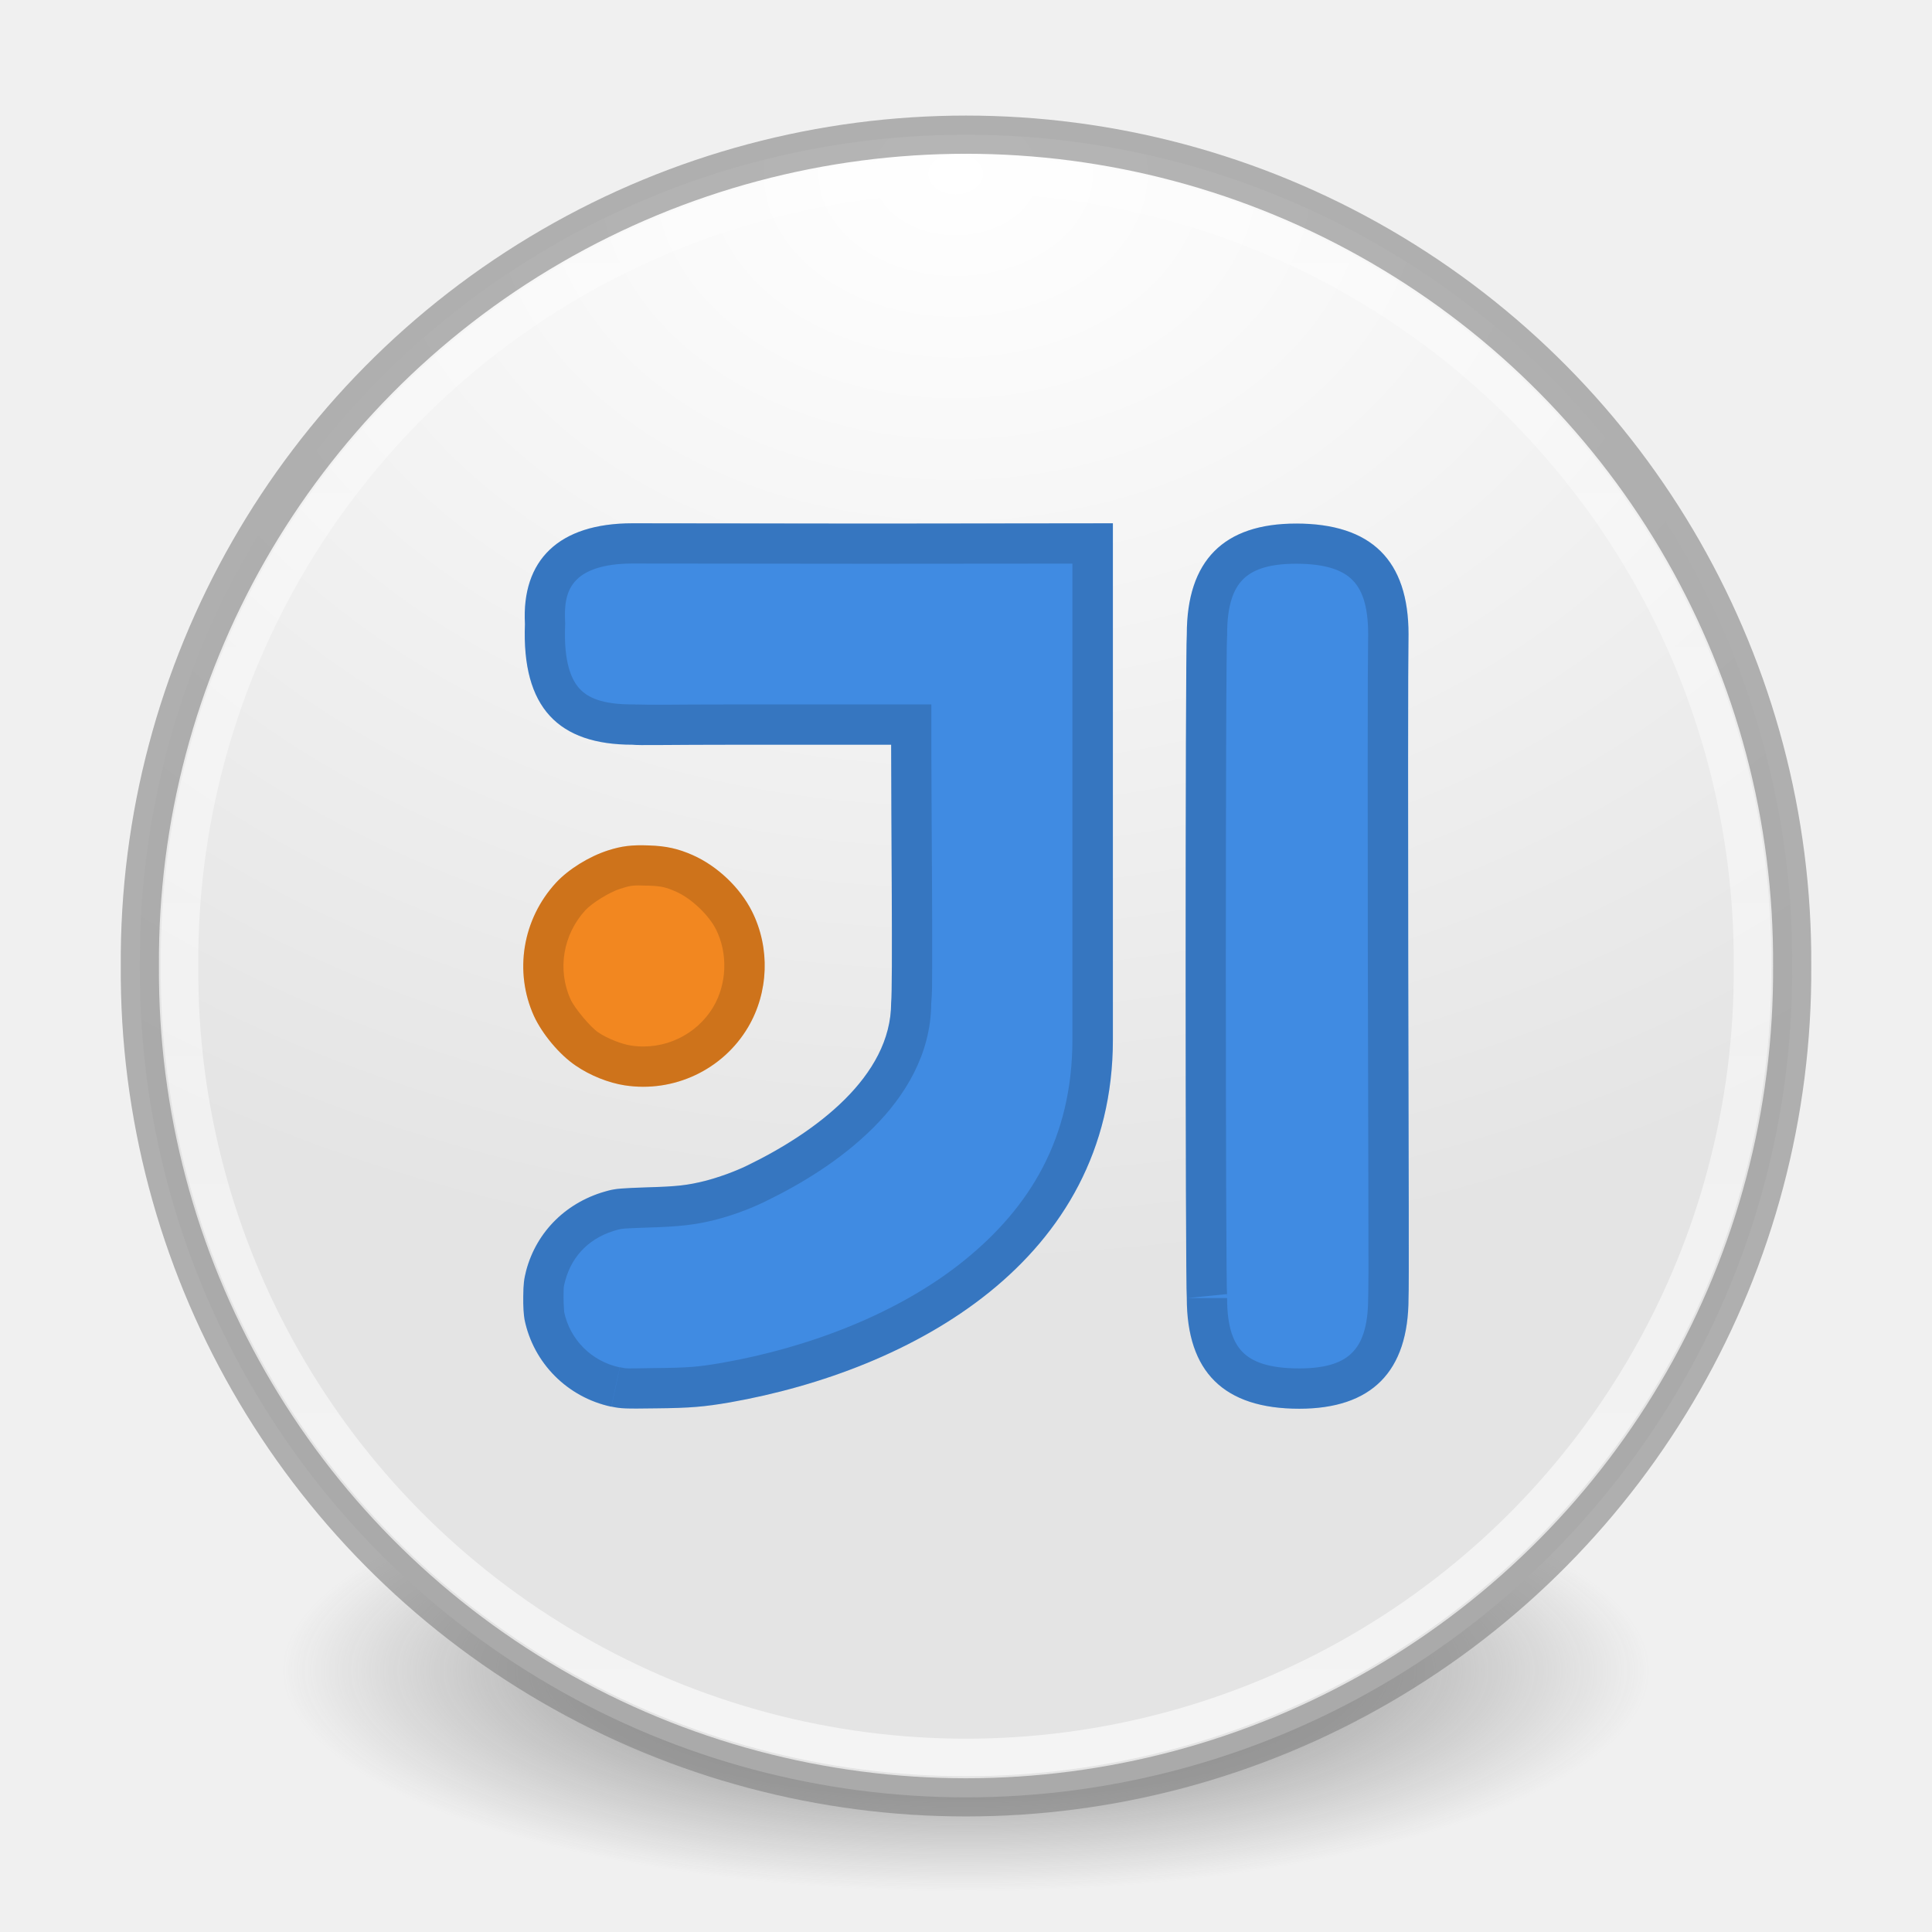
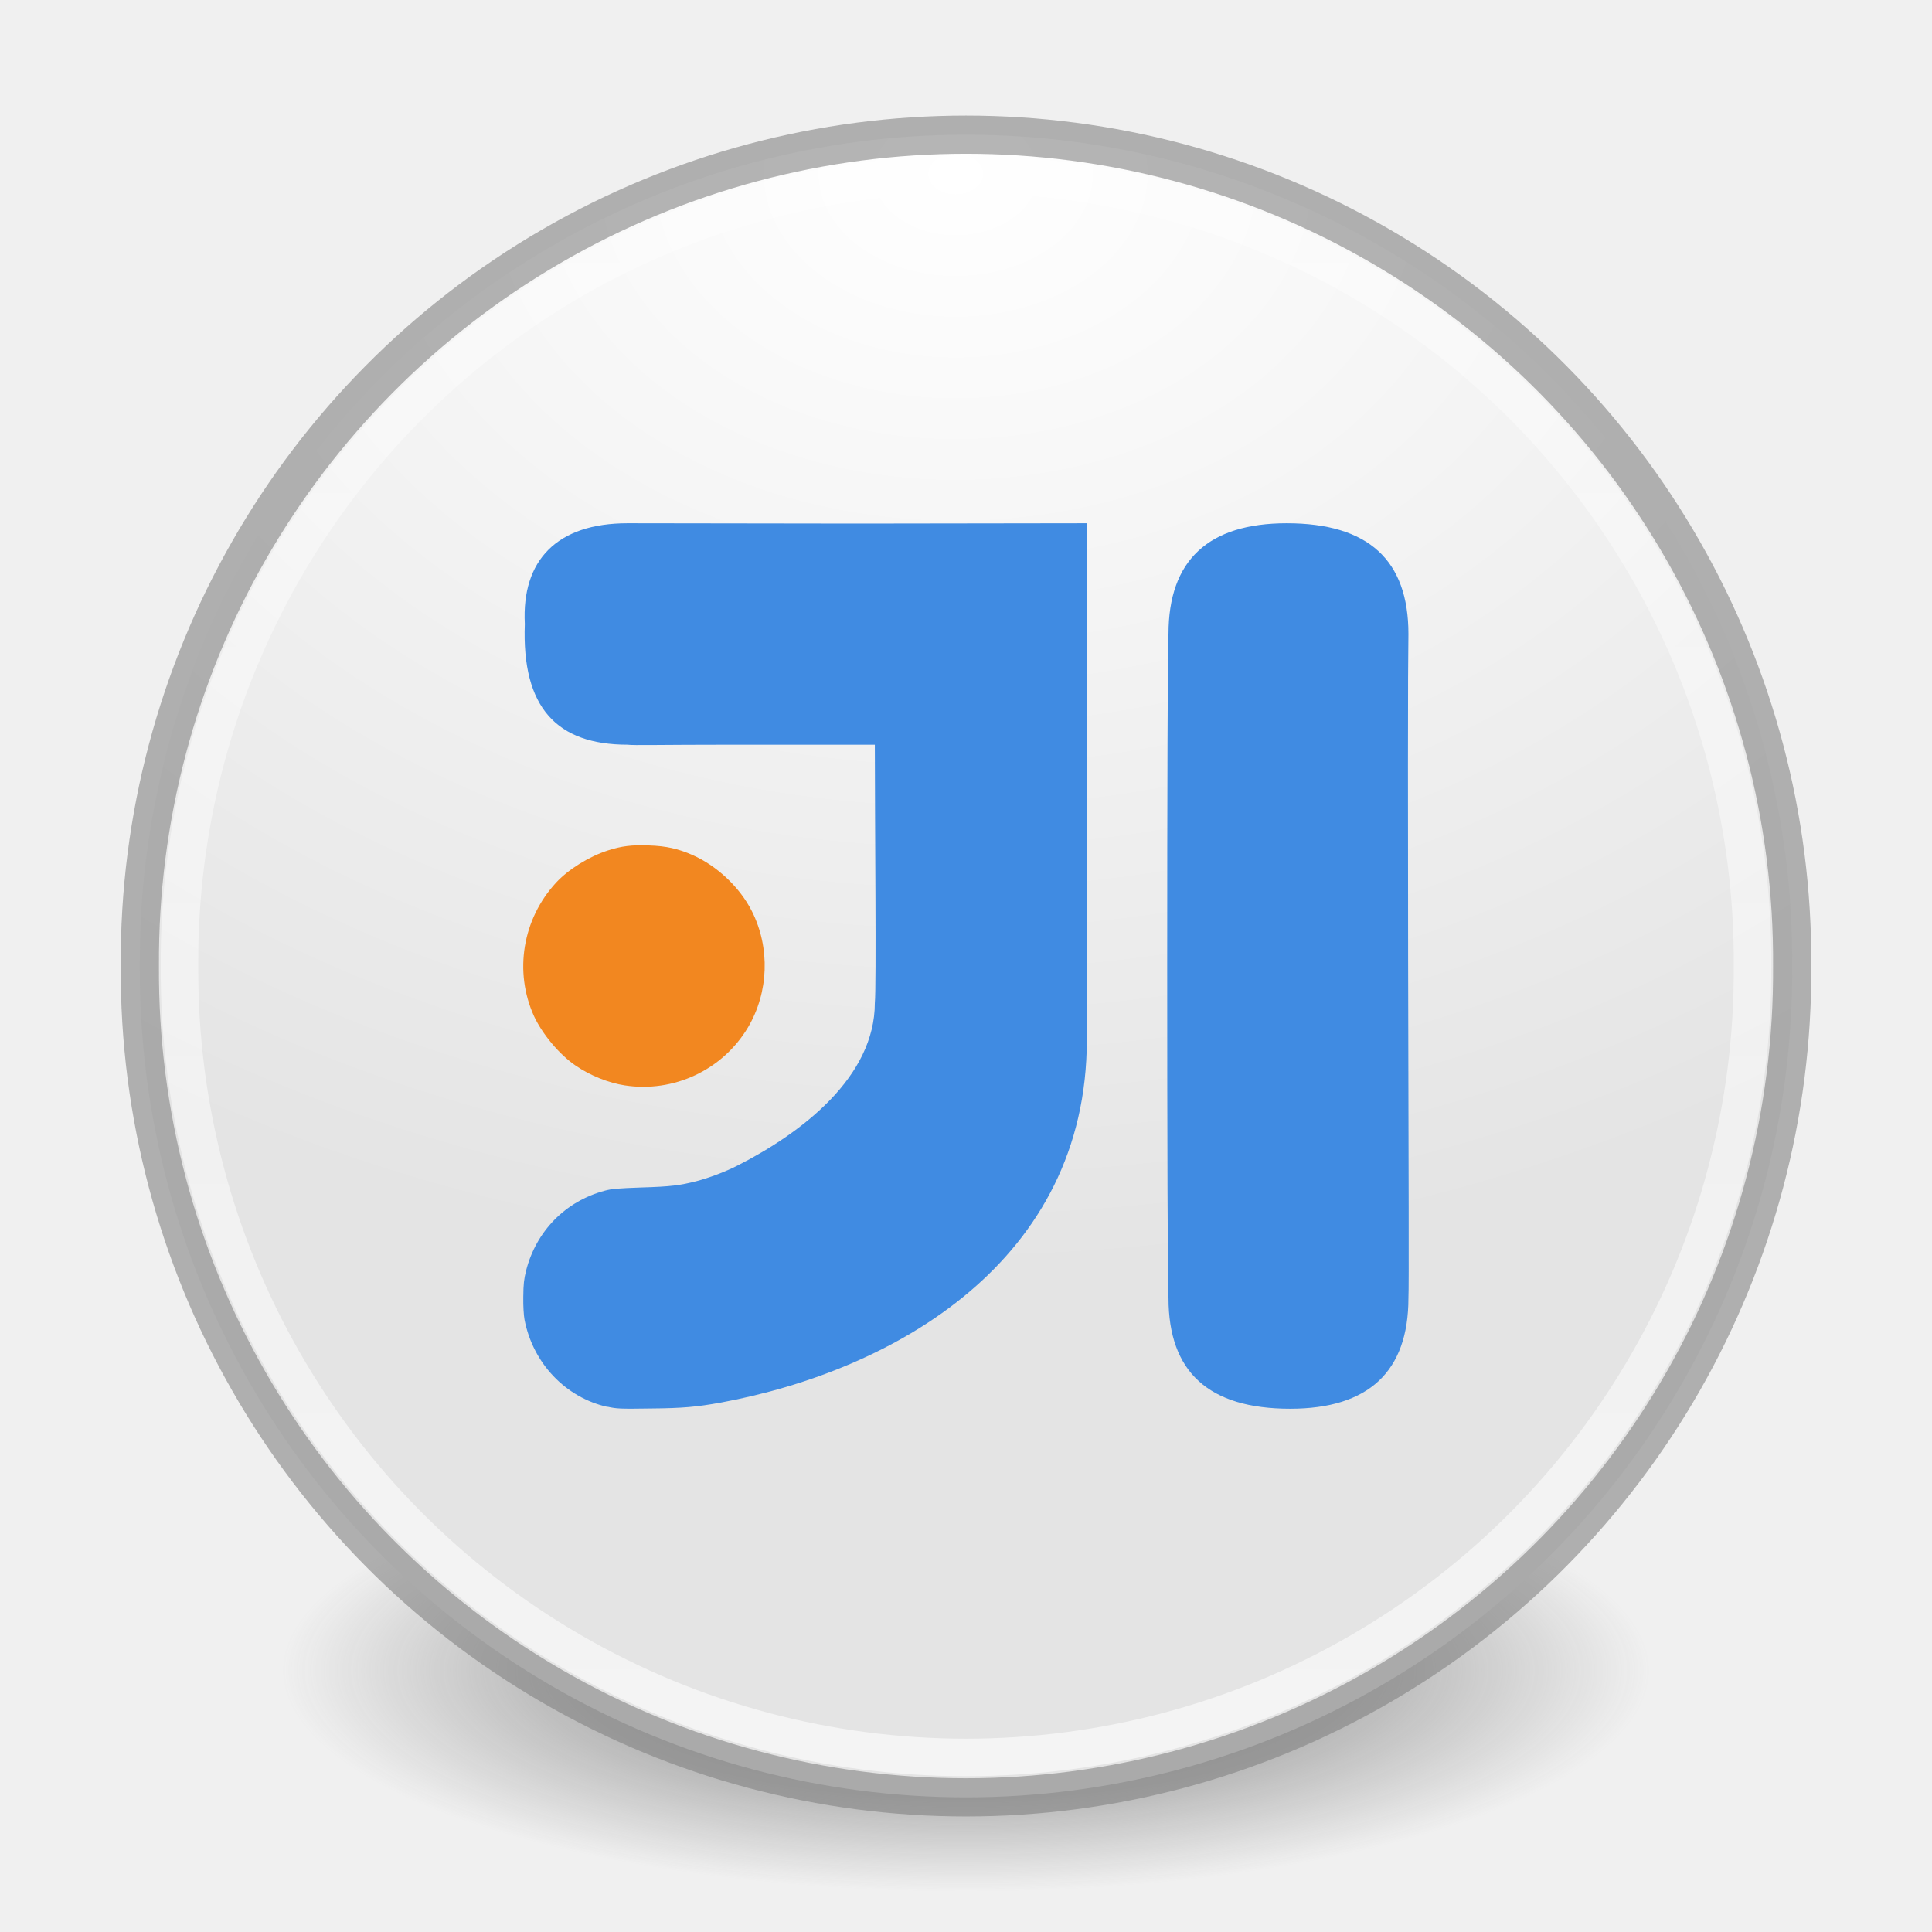
<svg xmlns="http://www.w3.org/2000/svg" xmlns:xlink="http://www.w3.org/1999/xlink" version="1.1" width="48" height="48" id="svg4951">
  <defs id="defs4953">
    <linearGradient x1="38.851" y1="41.608" x2="34.131" y2="37.81" id="linearGradient4761" xlink:href="#linearGradient6455-7-3" gradientUnits="userSpaceOnUse" />
    <linearGradient id="linearGradient6455-7-3">
      <stop id="stop6457-5-1" style="stop-color:#fbac9b;stop-opacity:1" offset="0" />
      <stop id="stop6459-8-9" style="stop-color:#fcfafc;stop-opacity:1" offset="1" />
    </linearGradient>
    <linearGradient x1="38.851" y1="41.608" x2="34.131" y2="37.81" id="linearGradient4763" xlink:href="#linearGradient6413-0-0" gradientUnits="userSpaceOnUse" />
    <linearGradient id="linearGradient6413-0-0">
      <stop id="stop6415-1-7" style="stop-color:#feffff;stop-opacity:1" offset="0" />
      <stop id="stop6417-4-9" style="stop-color:#fe70ca;stop-opacity:1" offset="1" />
    </linearGradient>
    <radialGradient cx="36.491" cy="39.709" r="3.159" fx="36.491" fy="39.709" id="radialGradient4765" xlink:href="#linearGradient6303-33-0-2" gradientUnits="userSpaceOnUse" />
    <linearGradient id="linearGradient6303-33-0-2">
      <stop id="stop6305-1-0-2" style="stop-color:#ffffff;stop-opacity:1" offset="0" />
      <stop id="stop6307-5-0-6" style="stop-color:#ffffff;stop-opacity:0" offset="1" />
    </linearGradient>
    <radialGradient cx="36.491" cy="39.709" r="3.159" fx="36.491" fy="39.709" id="radialGradient4767" xlink:href="#linearGradient6303-3-2-1" gradientUnits="userSpaceOnUse" />
    <linearGradient id="linearGradient6303-3-2-1">
      <stop id="stop6305-3-0-9" style="stop-color:#ffffff;stop-opacity:1" offset="0" />
      <stop id="stop6307-1-0-1" style="stop-color:#ffffff;stop-opacity:0" offset="1" />
    </linearGradient>
    <radialGradient cx="36.491" cy="39.709" r="3.159" fx="36.491" fy="39.709" id="radialGradient4769" xlink:href="#linearGradient6303-4-8" gradientUnits="userSpaceOnUse" />
    <linearGradient id="linearGradient6303-4-8">
      <stop id="stop6305-33-3" style="stop-color:#ffffff;stop-opacity:1" offset="0" />
      <stop id="stop6307-9-3" style="stop-color:#ffffff;stop-opacity:0" offset="1" />
    </linearGradient>
    <radialGradient cx="32.373" cy="31.405" r="3.857" fx="32.373" fy="31.405" id="radialGradient4771" xlink:href="#linearGradient6088-6-1-0" gradientUnits="userSpaceOnUse" gradientTransform="matrix(2.066496,0,0,2.066496,-34.52522,-33.49338)" />
    <linearGradient id="linearGradient6088-6-1-0">
      <stop id="stop6090-2-0-4" style="stop-color:#ff54d2;stop-opacity:0" offset="0" />
      <stop id="stop6257-4-6-1" style="stop-color:#ff54d2;stop-opacity:0" offset="0.324" />
      <stop id="stop6255-3-6-7" style="stop-color:#ff54d2;stop-opacity:0.252" offset="0.561" />
      <stop id="stop6092-9-6-8" style="stop-color:#ff54d2;stop-opacity:0.478" offset="1" />
    </linearGradient>
    <radialGradient cx="32.373" cy="31.405" r="3.857" fx="32.373" fy="31.405" id="radialGradient4773" xlink:href="#linearGradient6191-8-3-4" gradientUnits="userSpaceOnUse" gradientTransform="matrix(2.06765,0.5540251,-0.5348486,1.996082,-17.76561,-49.21723)" />
    <linearGradient id="linearGradient6191-8-3-4">
      <stop id="stop6193-75-7-6" style="stop-color:#ffffff;stop-opacity:0" offset="0" />
      <stop id="stop6197-3-4-1" style="stop-color:#ffffff;stop-opacity:0" offset="0.405" />
      <stop id="stop6195-7-2-5" style="stop-color:#ffffff;stop-opacity:0.478" offset="1" />
    </linearGradient>
    <radialGradient cx="32.373" cy="31.405" r="3.857" fx="32.373" fy="31.405" id="radialGradient4775" xlink:href="#linearGradient6191-7-9-4" gradientUnits="userSpaceOnUse" gradientTransform="matrix(2.06765,0.5540251,-0.5348486,1.996082,-17.76561,-49.21723)" />
    <linearGradient id="linearGradient6191-7-9-4">
      <stop id="stop6193-7-3-6" style="stop-color:#ffffff;stop-opacity:0" offset="0" />
      <stop id="stop6197-2-2-0" style="stop-color:#ffffff;stop-opacity:0" offset="0.405" />
      <stop id="stop6195-2-1-9" style="stop-color:#ffffff;stop-opacity:0.478" offset="1" />
    </linearGradient>
    <radialGradient cx="32.373" cy="31.405" r="3.857" fx="32.373" fy="31.405" id="radialGradient4777" xlink:href="#linearGradient6191-9-9" gradientUnits="userSpaceOnUse" gradientTransform="matrix(2.06765,0.5540251,-0.5348486,1.996082,-17.76561,-49.21723)" />
    <linearGradient id="linearGradient6191-9-9">
      <stop id="stop6193-8-1" style="stop-color:#ffffff;stop-opacity:0" offset="0" />
      <stop id="stop6197-8-8" style="stop-color:#ffffff;stop-opacity:0" offset="0.405" />
      <stop id="stop6195-9-3" style="stop-color:#ffffff;stop-opacity:0.478" offset="1" />
    </linearGradient>
    <linearGradient x1="68.313" y1="52.925" x2="68.313" y2="65.922" id="linearGradient4730" xlink:href="#linearGradient3990-3-1-7" gradientUnits="userSpaceOnUse" gradientTransform="matrix(0.115348,0,0,0.0865106,16.28139,17.44497)" />
    <linearGradient id="linearGradient3990-3-1-7">
      <stop id="stop3992-0-0-1" style="stop-color:#ffffff;stop-opacity:1" offset="0" />
      <stop id="stop3994-2-1-8" style="stop-color:#ffffff;stop-opacity:0" offset="1" />
    </linearGradient>
    <linearGradient x1="92.696" y1="16.555" x2="92.696" y2="48.984" id="linearGradient4779" xlink:href="#linearGradient4316-4-6-6-4" gradientUnits="userSpaceOnUse" />
    <linearGradient id="linearGradient4316-4-6-6-4">
      <stop id="stop4318-4-4-6-5" style="stop-color:#ffffff;stop-opacity:1" offset="0" />
      <stop id="stop4320-2-2-6-59" style="stop-color:#ffffff;stop-opacity:0.235" offset="0.338" />
      <stop id="stop4322-4-5-5-0" style="stop-color:#ffffff;stop-opacity:0.157" offset="0.62" />
      <stop id="stop4324-4-1-5-5" style="stop-color:#ffffff;stop-opacity:0.392" offset="1" />
    </linearGradient>
    <radialGradient cx="32.373" cy="31.405" r="3.857" fx="32.373" fy="31.405" id="radialGradient4781" xlink:href="#linearGradient6088-74-4" gradientUnits="userSpaceOnUse" gradientTransform="matrix(2.066496,0,0,2.066496,-34.52522,-33.49338)" />
    <linearGradient id="linearGradient6088-74-4">
      <stop id="stop6090-5-66" style="stop-color:#ff54d2;stop-opacity:0" offset="0" />
      <stop id="stop6257-5-4" style="stop-color:#f62b68;stop-opacity:1" offset="0.324" />
      <stop id="stop6255-6-7" style="stop-color:#ff0105;stop-opacity:1" offset="0.561" />
      <stop id="stop6092-0-22" style="stop-color:#ff54d2;stop-opacity:0.478" offset="1" />
    </linearGradient>
    <linearGradient x1="92.696" y1="16.555" x2="92.696" y2="48.984" id="linearGradient4783" xlink:href="#linearGradient4316-4-0-7" gradientUnits="userSpaceOnUse" />
    <linearGradient id="linearGradient4316-4-0-7">
      <stop id="stop4318-4-5-3" style="stop-color:#ffffff;stop-opacity:1" offset="0" />
      <stop id="stop4320-2-9-4" style="stop-color:#ffffff;stop-opacity:0.235" offset="0.338" />
      <stop id="stop4322-4-1-3" style="stop-color:#ffffff;stop-opacity:0.157" offset="0.62" />
      <stop id="stop4324-4-8-66" style="stop-color:#ffffff;stop-opacity:0.392" offset="1" />
    </linearGradient>
    <radialGradient cx="95.838" cy="95.388" r="9.498" fx="95.838" fy="95.388" id="radialGradient4738" xlink:href="#linearGradient4278-3-5" gradientUnits="userSpaceOnUse" gradientTransform="matrix(0.4050452,-6.0397343e-8,5.6748136e-8,0.3805688,-14.88168,-12.45115)" />
    <linearGradient id="linearGradient4278-3-5">
      <stop id="stop4280-6-90" style="stop-color:#000000;stop-opacity:0" offset="0" />
      <stop id="stop4286-1-9" style="stop-color:#000000;stop-opacity:0" offset="0.5" />
      <stop id="stop4282-24-4" style="stop-color:#000000;stop-opacity:1" offset="1" />
    </linearGradient>
    <radialGradient cx="23.896" cy="3.99" r="20.397" id="radialGradient4741" xlink:href="#linearGradient2867-449-88-871-390-598-476-591-434-148-57-177-691-4-22" gradientUnits="userSpaceOnUse" gradientTransform="matrix(0,0.4103878,-0.5417072,0,26.16143,10.43124)" />
    <linearGradient id="linearGradient2867-449-88-871-390-598-476-591-434-148-57-177-691-4-22">
      <stop id="stop7191-4-6" style="stop-color:#612f91;stop-opacity:1" offset="0" />
      <stop id="stop7197-2-8" style="stop-color:#1a4aa2;stop-opacity:1" offset="1" />
    </linearGradient>
    <linearGradient x1="7.078" y1="3.082" x2="7.078" y2="45.369" id="linearGradient4743" xlink:href="#linearGradient3087-408-5-3" gradientUnits="userSpaceOnUse" gradientTransform="matrix(0.1719517,0,0,0.1719509,19.87316,19.87306)" />
    <linearGradient x1="7.078" y1="3.082" x2="7.078" y2="45.369" id="linearGradient3087-408-5-3" gradientUnits="userSpaceOnUse" gradientTransform="matrix(0.2211072,0,0,0.2211073,6.693426,6.693263)">
      <stop id="stop7201-5-71" style="stop-color:#170418;stop-opacity:1" offset="0" />
      <stop id="stop7203-2-8" style="stop-color:#50386b;stop-opacity:1" offset="1" />
    </linearGradient>
    <radialGradient cx="32" cy="21.239" r="10.498" fx="32" fy="21.239" id="radialGradient4748" xlink:href="#linearGradient6042-1-7" gradientUnits="userSpaceOnUse" gradientTransform="matrix(0,1.437051,-3.310316,0,94.30873,-29.6732)" />
    <linearGradient id="linearGradient6042-1-7">
      <stop id="stop6044-9-6" style="stop-color:#07132d;stop-opacity:1" offset="0" />
      <stop id="stop6046-9-5" style="stop-color:#425479;stop-opacity:1" offset="1" />
    </linearGradient>
    <radialGradient cx="91.35" cy="16.448" r="15.639" fx="91.35" fy="16.448" id="radialGradient4785" xlink:href="#linearGradient4507-6-5" gradientUnits="userSpaceOnUse" gradientTransform="matrix(0,1.9804,-1.9804,0,123.9231,-164.4618)" />
    <linearGradient id="linearGradient4507-6-5">
      <stop id="stop4509-3-8" style="stop-color:#2d3955;stop-opacity:1" offset="0" />
      <stop id="stop5959-4-45" style="stop-color:#2b3853;stop-opacity:1" offset="0.725" />
      <stop id="stop5961-1-7" style="stop-color:#192640;stop-opacity:1" offset="0.75" />
      <stop id="stop4511-1-0" style="stop-color:#08142e;stop-opacity:1" offset="1" />
    </linearGradient>
    <linearGradient x1="92.696" y1="16.555" x2="92.696" y2="48.984" id="linearGradient4787" xlink:href="#linearGradient4316-5-3" gradientUnits="userSpaceOnUse" />
    <linearGradient id="linearGradient4316-5-3">
      <stop id="stop4318-1-6" style="stop-color:#ffffff;stop-opacity:1" offset="0" />
      <stop id="stop4320-9-8" style="stop-color:#ffffff;stop-opacity:0.235" offset="0.338" />
      <stop id="stop4322-42-31" style="stop-color:#ffffff;stop-opacity:0.157" offset="0.62" />
      <stop id="stop4324-9-9" style="stop-color:#ffffff;stop-opacity:0.392" offset="1" />
    </linearGradient>
    <linearGradient x1="91.566" y1="16.543" x2="91.566" y2="48.631" id="linearGradient4789" xlink:href="#linearGradient4220-7-2" gradientUnits="userSpaceOnUse" />
    <linearGradient id="linearGradient4220-7-2">
      <stop id="stop4222-7-5" style="stop-color:#7a8498;stop-opacity:1" offset="0" />
      <stop id="stop4224-0-5" style="stop-color:#34405c;stop-opacity:1" offset="1" />
    </linearGradient>
    <linearGradient x1="51.2" y1="8.114" x2="51.2" y2="56.115" id="linearGradient4756" xlink:href="#linearGradient4164-9" gradientUnits="userSpaceOnUse" gradientTransform="matrix(0.6666598,0,0,0.6666567,-10.20933,2.667225)" />
    <linearGradient id="linearGradient4164-9">
      <stop id="stop4166-3" style="stop-color:#b6b6b6;stop-opacity:1" offset="0" />
      <stop id="stop4216-6" style="stop-color:#a4a4a4;stop-opacity:1" offset="0.331" />
      <stop id="stop4168-0" style="stop-color:#c5c5c5;stop-opacity:1" offset="1" />
    </linearGradient>
    <linearGradient x1="71.204" y1="15.369" x2="71.204" y2="40.496" id="linearGradient3177" xlink:href="#linearGradient4806-2" gradientUnits="userSpaceOnUse" gradientTransform="matrix(1.616981,0,0,1.616981,-92.70737,-21.06024)" />
    <linearGradient id="linearGradient4806-2">
      <stop id="stop4808-4" style="stop-color:#ffffff;stop-opacity:1" offset="0" />
      <stop id="stop4810-0" style="stop-color:#ffffff;stop-opacity:0.235" offset="0.424" />
      <stop id="stop4812-8" style="stop-color:#ffffff;stop-opacity:0.157" offset="0.821" />
      <stop id="stop4814-0" style="stop-color:#ffffff;stop-opacity:0.392" offset="1" />
    </linearGradient>
    <radialGradient cx="23.896" cy="3.99" r="20.397" fx="23.896" fy="3.99" id="radialGradient4201" xlink:href="#radialGradient3093-0-3-6-6" gradientUnits="userSpaceOnUse" gradientTransform="matrix(0,2.888522,-3.812798,0,39.21344,-65.9495)" />
    <radialGradient cx="23.896" cy="3.99" r="20.397" id="radialGradient3093-0-3-6-6" gradientUnits="userSpaceOnUse" gradientTransform="matrix(0,1.231648,-1.625754,0,18.48697,-28.72198)">
      <stop id="stop3244-9-33-7-0-9" style="stop-color:#ffffff;stop-opacity:1" offset="0" />
      <stop id="stop3246-3-5-0-8-5" style="stop-color:#dddddd;stop-opacity:1" offset="0.262" />
      <stop id="stop3248-1-7-8-8-1" style="stop-color:#abacae;stop-opacity:1" offset="0.661" />
      <stop id="stop3250-9-3-0-5-1" style="stop-color:#89898b;stop-opacity:1" offset="1" />
    </radialGradient>
    <linearGradient id="linearGradient3820-7-2-1">
      <stop id="stop3822-2-6-3" style="stop-color:#3d3d3d;stop-opacity:1" offset="0" />
      <stop id="stop3864-8-7-7" style="stop-color:#686868;stop-opacity:0.498" offset="0.5" />
      <stop id="stop3824-1-2-5" style="stop-color:#686868;stop-opacity:0" offset="1" />
    </linearGradient>
    <radialGradient cx="99.157" cy="186.171" r="62.769" fx="99.157" fy="186.171" id="radialGradient4949" xlink:href="#linearGradient3820-7-2-1" gradientUnits="userSpaceOnUse" gradientTransform="matrix(0.2708338,0,0,0.08762273,-2.85507,25.18723)" />
    <linearGradient id="linearGradient8838">
      <stop offset="0" style="stop-color:#000000;stop-opacity:1" id="stop8840" />
      <stop offset="1" style="stop-color:#000000;stop-opacity:0" id="stop8842" />
    </linearGradient>
    <linearGradient id="linearGradient4422">
      <stop id="stop4424" style="stop-color:#e4e4e4;stop-opacity:1;" offset="0" />
      <stop id="stop4426" style="stop-color:#d2d2d3;stop-opacity:1;" offset="0.372" />
      <stop id="stop4428" style="stop-color:#ababac;stop-opacity:1;" offset="0.81" />
      <stop id="stop4430" style="stop-color:#888889;stop-opacity:1;" offset="1" />
    </linearGradient>
    <linearGradient id="linearGradient5873">
      <stop style="stop-color:#8b8b8b;stop-opacity:1;" offset="0" id="stop5875" />
      <stop style="stop-color:#c0c0c0;stop-opacity:1;" offset="1" id="stop5877" />
    </linearGradient>
    <linearGradient id="linearGradient3162">
      <stop style="stop-color:#f9f9f9;stop-opacity:1;" offset="0" id="stop3164" />
      <stop style="stop-color:#d4d4d4;stop-opacity:1" offset="1" id="stop3166" />
    </linearGradient>
    <linearGradient id="linearGradient4436">
      <stop style="stop-color:#efefef;stop-opacity:1;" offset="0" id="stop4438" />
      <stop style="stop-color:#ffffff;stop-opacity:1;" offset="1" id="stop4440" />
    </linearGradient>
    <linearGradient id="linearGradient4965">
      <stop id="stop4967" offset="0" style="stop-color:#000000;stop-opacity:1;" />
      <stop id="stop4969" offset="1" style="stop-color:#000000;stop-opacity:0" />
    </linearGradient>
    <linearGradient xlink:href="#linearGradient4644-104-3-3-6-2-3-4" id="linearGradient10060" gradientUnits="userSpaceOnUse" gradientTransform="matrix(1.333333,0,0,1.105263,-8.000001,-2.526316)" x1="24.25" y1="29.5" x2="24.25" y2="18.455" />
    <linearGradient id="linearGradient4644-104-3-3-6-2-3-4">
      <stop offset="0" style="stop-color:#ff4035;stop-opacity:1;" id="stop5237-6-5-1-7-5-2" />
      <stop offset="1" style="stop-color:#dc311a;stop-opacity:1;" id="stop5239-4-6-4-8-4-8" />
    </linearGradient>
    <radialGradient xlink:href="#linearGradient3820-7-2-1" id="radialGradient3302" gradientUnits="userSpaceOnUse" gradientTransform="matrix(0.2708338,0,0,0.08762273,-2.85507,25.18723)" cx="99.157" cy="186.171" fx="99.157" fy="186.171" r="62.769" />
    <radialGradient xlink:href="#linearGradient4422" id="radialGradient3392" gradientUnits="userSpaceOnUse" gradientTransform="matrix(0,2.498835,-2.643469,-6.8014435e-8,104.0995,-11.24882)" cx="5.322" cy="8.45" fx="5.322" fy="8.45" r="20" />
    <linearGradient xlink:href="#linearGradient5873" id="linearGradient3394" gradientUnits="userSpaceOnUse" gradientTransform="translate(57.76271,0.9316457)" x1="23.75" y1="44.25" x2="24" y2="1.117" />
    <radialGradient xlink:href="#linearGradient3162" id="radialGradient3396" gradientUnits="userSpaceOnUse" gradientTransform="matrix(9.7678889e-8,2,-2.733333,1.3349447e-7,67.82222,-34.33334)" cx="25" cy="15.667" fx="25" fy="15.667" r="10" />
    <linearGradient xlink:href="#linearGradient4436" id="linearGradient3398" gradientUnits="userSpaceOnUse" x1="24.777" y1="24.616" x2="24.777" y2="31.493" />
    <linearGradient xlink:href="#linearGradient4965" id="linearGradient3400" gradientUnits="userSpaceOnUse" x1="24.777" y1="18.226" x2="24.777" y2="22.311" />
    <linearGradient xlink:href="#linearGradient4644-104-3-3-6-2-3-4" id="linearGradient3402" gradientUnits="userSpaceOnUse" gradientTransform="matrix(1.333333,0,0,1.105263,49.76271,-1.59467)" x1="24.25" y1="29.5" x2="24.25" y2="18.455" />
    <radialGradient xlink:href="#linearGradient3765" id="radialGradient3037" gradientUnits="userSpaceOnUse" gradientTransform="matrix(-1.792248,4.7450628e-8,-3.529013e-8,-1.332937,41.58142,-41.24831)" cx="14.892" cy="-17.681" fx="14.892" fy="-17.681" r="25.571" />
    <linearGradient id="linearGradient3765">
      <stop style="stop-color:#ffffff;stop-opacity:1;" offset="0" id="stop3767" />
      <stop style="stop-color:#e4e4e4;stop-opacity:1;" offset="1" id="stop3769" />
    </linearGradient>
    <linearGradient xlink:href="#linearGradient3775" id="linearGradient3039" gradientUnits="userSpaceOnUse" x1="15.124" y1="-18.801" x2="15.124" y2="32.568" />
    <linearGradient id="linearGradient3775">
      <stop style="stop-color:#ffffff;stop-opacity:0.588;" offset="0" id="stop3777" />
      <stop style="stop-color:#ffffff;stop-opacity:1;" offset="1" id="stop3779" />
    </linearGradient>
    <linearGradient xlink:href="#linearGradient3772-6" id="linearGradient3041" gradientUnits="userSpaceOnUse" gradientTransform="matrix(1.410256,0,0,1.410256,1.405041,-4.539906)" x1="27.096" y1="10.881" x2="27.096" y2="39.151" />
    <linearGradient id="linearGradient3772-6">
      <stop id="stop3774-6" style="stop-color:#b4b4b4;stop-opacity:1" offset="0" />
      <stop id="stop3776-4" style="stop-color:#969696;stop-opacity:1" offset="1" />
    </linearGradient>
    <linearGradient xlink:href="#linearGradient3063" id="linearGradient3036" gradientUnits="userSpaceOnUse" x1="532.821" y1="694.122" x2="532.821" y2="263.728" />
    <linearGradient id="linearGradient3063">
      <stop style="stop-color:#912420;stop-opacity:1" offset="0" id="stop3065" />
      <stop style="stop-color:#cf332d;stop-opacity:1" offset="1" id="stop3067" />
    </linearGradient>
    <linearGradient xlink:href="#linearGradient3014" id="linearGradient3038" gradientUnits="userSpaceOnUse" x1="543.321" y1="441.519" x2="543.321" y2="817.556" />
    <linearGradient id="linearGradient3014">
      <stop id="stop3016" style="stop-color:#ffffff;stop-opacity:1" offset="0" />
      <stop id="stop3018" style="stop-color:#b3b3b3;stop-opacity:1" offset="1" />
    </linearGradient>
    <linearGradient y2="817.556" x2="543.321" y1="441.519" x1="543.321" gradientUnits="userSpaceOnUse" id="linearGradient3065" xlink:href="#linearGradient3014" />
    <linearGradient xlink:href="#linearGradient3014" id="linearGradient3189" gradientUnits="userSpaceOnUse" x1="543.321" y1="441.519" x2="543.321" y2="817.556" gradientTransform="matrix(0.03802351,0,0,0.03802351,-53.24455,8.290702)" />
    <linearGradient xlink:href="#linearGradient3063" id="linearGradient3193" gradientUnits="userSpaceOnUse" x1="532.821" y1="694.122" x2="532.821" y2="263.728" gradientTransform="matrix(0.03802351,0,0,0.03802351,-53.24455,8.290702)" />
    <linearGradient xlink:href="#linearGradient3772-6" id="linearGradient3205" gradientUnits="userSpaceOnUse" gradientTransform="matrix(1.410256,0,0,1.410256,1.405041,-4.539906)" x1="27.096" y1="10.881" x2="27.096" y2="39.151" />
    <linearGradient xlink:href="#linearGradient3063" id="linearGradient3213" gradientUnits="userSpaceOnUse" gradientTransform="matrix(0.03802351,0,0,0.03802351,-53.24455,8.290702)" x1="532.821" y1="694.122" x2="532.821" y2="263.728" />
    <linearGradient xlink:href="#linearGradient3014" id="linearGradient3215" gradientUnits="userSpaceOnUse" gradientTransform="matrix(0.03802351,0,0,0.03802351,-53.24455,8.290702)" x1="543.321" y1="441.519" x2="543.321" y2="817.556" />
    <clipPath id="clipPath-439311876">
      <g transform="translate(0,-1004.362)" id="g17">
        <path style="fill:#1890d0" d="m -24,13 c 0,1.105 -0.672,2 -1.5,2 -0.828,0 -1.5,-0.895 -1.5,-2 0,-1.105 0.672,-2 1.5,-2 0.828,0 1.5,0.895 1.5,2 z" transform="matrix(15.33333,0,0,11.5,415,878.8622)" id="path19-2" />
      </g>
    </clipPath>
  </defs>
  <path style="fill:url(#radialGradient3302);fill-opacity:1;stroke:none" id="path3818-0-5" d="m 41,41.5 a 17,5.5 0 0 1 -34,0 17,5.5 0 1 1 34,0 z" />
  <path style="fill:url(#radialGradient3037);fill-opacity:1;stroke:none" id="path2985" d="m 40.781,6.834 a 25.571,25.571 0 1 1 -51.141,0 25.571,25.571 0 1 1 51.141,0 z" transform="matrix(0.8027096,0,0,0.8027096,11.7907,18.51467)" />
  <path transform="matrix(0.8027096,0,0,0.8027096,11.7907,18.51467)" d="m 40.781,6.834 a 25.571,25.571 0 1 1 -51.141,0 25.571,25.571 0 1 1 51.141,0 z" id="path3755" style="fill:none;stroke:#828282;stroke-width:1.182;stroke-miterlimit:4;stroke-opacity:0.588;stroke-dasharray:none" />
  <path style="fill:none;stroke:url(#linearGradient3039);stroke-width:1.22;stroke-miterlimit:4;stroke-opacity:0.588;stroke-dasharray:none" id="path3773" d="m 40.781,6.834 a 25.571,25.571 0 1 1 -51.141,0 25.571,25.571 0 1 1 51.141,0 z" transform="matrix(0.7641771,0,0,0.7641771,12.37679,18.77786)" />
  <path d="m -55.203,32.032 c -0.689,-0.084 -1.323,-0.489 -1.628,-1.043 -0.311,-0.564 -0.339,-0.86 -0.321,-3.344 0.014,-1.924 0.019,-2.045 0.095,-2.32 0.182,-0.657 0.534,-1.105 1.08,-1.375 0.75,-0.371 1.558,-0.322 2.266,0.136 0.45,0.291 0.724,0.713 0.87,1.34 0.065,0.278 0.071,0.49 0.071,2.434 0,2.363 -0.011,2.499 -0.253,3.011 -0.233,0.493 -0.76,0.928 -1.31,1.08 -0.242,0.067 -0.663,0.106 -0.87,0.081 z m 0.604,-1.543 c 0.264,-0.201 0.266,-0.218 0.281,-2.494 0.011,-1.768 0.005,-2.068 -0.049,-2.31 -0.072,-0.325 -0.199,-0.48 -0.447,-0.547 -0.321,-0.086 -0.615,0.097 -0.717,0.448 -0.078,0.27 -0.078,4.28 9.2e-4,4.551 0.059,0.202 0.25,0.424 0.391,0.455 0.184,0.039 0.41,-0.004 0.539,-0.102 z m 3.883,1.545 c -0.382,-0.051 -0.605,-0.198 -0.758,-0.501 -0.192,-0.38 -0.192,-0.378 -0.192,-4.167 l 0,-3.536 0.771,0 0.771,0 0.016,3.259 c 0.018,3.541 0.012,3.458 0.224,3.511 0.195,0.049 0.41,-0.055 0.678,-0.329 l 0.257,-0.262 0.01,-3.09 0.01,-3.09 0.77,-0.01 0.77,-0.01 0,4.047 0,4.047 -0.105,0.021 c -0.126,0.026 -1.294,0.024 -1.388,-0.002 -0.057,-0.016 -0.067,-0.068 -0.067,-0.386 l 0,-0.367 -0.219,0.213 c -0.503,0.49 -1.046,0.718 -1.549,0.651 z m -10.005,-0.132 c -0.032,-0.052 -0.027,-3.181 0.006,-3.624 0.042,-0.568 0.012,-1.015 -0.396,-2.157 -0.132,-0.371 -0.388,-1.122 -0.547,-1.63 -1.153,-3.666 -1.075,-3.418 -0.965,-3.419 0.759,-0.006 1.632,-0.002 1.642,0.008 0.007,0.007 0.254,0.903 0.549,1.99 0.294,1.087 0.54,1.992 0.546,2.011 0.006,0.019 0.179,-0.614 0.384,-1.407 0.43,-1.662 0.672,-2.579 0.681,-2.588 0.019,-0.018 0.233,-0.022 0.933,-0.018 l 0.774,0.004 -0.017,0.124 c -0.014,0.101 -0.542,1.875 -1.095,3.679 -0.061,0.199 -0.215,0.712 -0.342,1.141 -0.127,0.429 -0.282,0.938 -0.343,1.132 l -0.112,0.352 0,2.202 c 0,2.065 -0.004,2.203 -0.067,2.221 -0.139,0.038 -1.605,0.019 -1.63,-0.021 z" id="path19-8" style="fill:#ffffff;fill-opacity:1;stroke:none" />
  <path id="path55" d="m 15.533,26.968 c -0.415,-0.063 -0.874,-0.248 -1.229,-0.492 -0.402,-0.271 -0.831,-0.784 -1.038,-1.233 -0.499,-1.102 -0.285,-2.409 0.549,-3.313 0.311,-0.335 0.82,-0.65 1.289,-0.801 0.345,-0.111 0.596,-0.141 1.024,-0.124 0.425,0.014 0.72,0.081 1.078,0.238 0.613,0.271 1.179,0.807 1.477,1.401 0.455,0.908 0.415,2.01 -0.097,2.877 -0.626,1.058 -1.845,1.635 -3.07,1.444 m 0.017,0.004" style="fill:#f28720;fill-opacity:1;fill-rule:nonzero;stroke:none" />
-   <path id="path57" d="m 15.188,34.949 c -1.091,-0.233 -1.936,-1.085 -2.156,-2.165 -0.021,-0.111 -0.036,-0.336 -0.032,-0.569 0.004,-0.323 0.018,-0.43 0.072,-0.644 0.262,-0.988 1.026,-1.729 2.041,-1.99 0.19,-0.05 0.341,-0.06 0.969,-0.082 0.743,-0.021 0.993,-0.05 1.428,-0.158 0.337,-0.086 0.746,-0.233 1.061,-0.387 1.682,-0.816 3.569,-2.205 3.569,-4.037 0.043,-0.383 0,-4.578 0,-6.415 -0.559,0 -1.424,0 -3.672,0 -1.976,0 -2.593,0.021 -2.754,0 -1.836,0 -2.754,-0.916 -2.672,-2.999 -0.086,-1.583 0.835,-2.502 2.672,-2.502 l 5.968,0.007 5.968,-0.007 c 0,4.278 0,8.555 0,12.829 0,5.498 -4.996,8.215 -9.522,9.013 -0.628,0.107 -0.969,0.139 -1.829,0.147 -0.779,0.011 -0.868,0.007 -1.105,-0.043 m 14.292,-2.695 c -0.039,-0.394 -0.039,-16.079 0,-16.495 0,-1.833 0.918,-2.749 2.715,-2.749 1.876,0 2.794,0.916 2.794,2.749 0,0.706 -0.018,-0.516 -0.007,8.003 0.011,5.507 0.021,8.244 0.007,8.491 0,1.829 -0.918,2.749 -2.715,2.749 -1.876,0 -2.794,-0.916 -2.794,-2.749 m 0,0" style="fill:#408be2;fill-opacity:1;fill-rule:nonzero;stroke:none" />
-   <g transform="matrix(0.9181026,0,0,0.9163612,1.941804,2.008259)" id="g4318" style="opacity:0.15;fill:#000000;fill-opacity:1">
-     <path style="fill:#000000;fill-opacity:1;fill-rule:nonzero;stroke:none" d="m -19.32,11.994 c -1.832,0 -2.752,0.919 -2.666,2.502 -0.082,2.083 0.834,3 2.666,3 0.161,0.021 0.777,0 2.748,0 l 3.664,0 c 0,1.836 0.043,6.031 0,6.414 0,1.833 -1.882,3.221 -3.561,4.037 -0.314,0.154 -0.722,0.301 -1.059,0.387 -0.433,0.107 -0.685,0.137 -1.426,0.158 -0.627,0.022 -0.775,0.032 -0.965,0.082 -1.013,0.261 -1.776,1.002 -2.037,1.99 -0.053,0.214 -0.069,0.322 -0.072,0.645 -0.004,0.233 0.012,0.457 0.033,0.568 0.219,1.08 1.062,1.933 2.15,2.166 l 0.209,-0.977 c -0.702,-0.15 -1.238,-0.694 -1.379,-1.383 0.008,0.038 -0.016,-0.182 -0.014,-0.359 l 0,-0.002 0,-0.002 c 0.003,-0.287 -2.9e-5,-0.24 0.041,-0.404 0.171,-0.64 0.63,-1.097 1.316,-1.273 l 0.004,-0.002 0.004,0 c 0.094,-0.025 0.13,-0.027 0.738,-0.049 0.761,-0.022 1.158,-0.067 1.637,-0.186 l 0.002,-0.002 0.006,0 c 0.411,-0.105 0.852,-0.264 1.248,-0.457 l 0.004,-0.002 c 0.906,-0.441 1.877,-1.034 2.674,-1.828 0.793,-0.79 1.434,-1.839 1.441,-3.088 0.025,-0.273 0.022,-0.483 0.023,-0.92 0.002,-0.481 7.86e-4,-1.101 -0.002,-1.766 -0.005,-1.329 -0.018,-2.84 -0.018,-3.75 l 0,-0.998 -4.664,0 c -0.989,0 -1.64,0.005 -2.059,0.008 -0.419,0.003 -0.685,-0.016 -0.561,0 l -0.064,-0.008 -0.064,0 c -0.749,0 -1.104,-0.166 -1.312,-0.395 -0.209,-0.228 -0.391,-0.675 -0.355,-1.564 l 0.002,-0.047 -0.002,-0.049 c -0.032,-0.588 0.099,-0.866 0.307,-1.064 0.208,-0.198 0.612,-0.38 1.359,-0.381 l 5.957,0.006 4.953,-0.004 0,11.826 c 0,2.447 -1.055,4.17 -2.686,5.49 -1.629,1.319 -3.855,2.16 -5.982,2.537 -0.6,0.103 -0.83,0.126 -1.666,0.133 l -0.002,0 -0.004,0 c -0.773,0.011 -0.683,0.02 -0.879,-0.021 l -0.209,0.979 c 0.236,0.05 0.327,0.054 1.104,0.043 0.858,-0.007 1.198,-0.039 1.824,-0.146 4.516,-0.798 9.502,-3.516 9.502,-9.014 l 0,-12.83 -5.955,0.008 -5.955,-0.008 z m 16.451,0.008 c -1.793,0 -2.709,0.917 -2.709,2.75 -0.039,0.415 -0.039,16.1 0,16.494 l 0.994,-0.1 c 0.014,0.139 1.686e-4,-0.03 -0.002,-0.162 -0.002,-0.132 -0.004,-0.319 -0.006,-0.551 -0.004,-0.465 -0.007,-1.112 -0.01,-1.877 -0.005,-1.531 -0.008,-3.54 -0.008,-5.551 0,-2.01 0.003,-4.021 0.008,-5.555 0.002,-0.767 0.006,-1.414 0.01,-1.881 0.002,-0.233 0.004,-0.422 0.006,-0.555 0.002,-0.133 0.013,-0.291 0.002,-0.17 l 0.006,-0.047 0,-0.047 c 0,-0.75 0.171,-1.137 0.391,-1.359 0.22,-0.222 0.592,-0.391 1.318,-0.391 0.773,0 1.166,0.176 1.391,0.398 0.225,0.222 0.396,0.602 0.396,1.352 0,0.688 -0.019,-0.515 -0.008,8.006 0.005,2.754 0.012,4.814 0.014,6.217 0.001,0.701 0.003,1.239 0.002,1.613 -8.107e-4,0.375 -0.008,0.648 -0.006,0.602 l -0.002,0.029 0,0.027 c 0,0.748 -0.174,1.132 -0.395,1.355 -0.22,0.223 -0.589,0.393 -1.314,0.393 -0.773,0 -1.168,-0.174 -1.393,-0.396 -0.225,-0.222 -0.395,-0.602 -0.395,-1.352 l -1,0 c 0,1.833 0.915,2.748 2.787,2.748 1.793,0 2.709,-0.919 2.709,-2.748 0.014,-0.247 0.003,-2.983 -0.008,-8.49 -0.011,-8.519 0.008,-7.298 0.008,-8.004 0,-1.833 -0.915,-2.75 -2.787,-2.75 z" transform="matrix(1.091565,0,0,1.091273,36.0895,-1.093789)" id="path4322" />
-   </g>
-   <path style="fill:#000000;fill-opacity:1;fill-rule:nonzero;stroke:none;opacity:0.15" d="m 16.127,21.005 c -0.429,-0.016 -0.679,0.012 -1.023,0.123 -0.469,0.151 -0.978,0.465 -1.289,0.801 -0.834,0.904 -1.048,2.212 -0.549,3.314 0.207,0.449 0.635,0.961 1.037,1.232 0.351,0.241 0.802,0.423 1.213,0.488 l 0.002,0 c 1.225,0.189 2.443,-0.388 3.068,-1.445 0.512,-0.867 0.553,-1.969 0.098,-2.877 -0.298,-0.593 -0.866,-1.129 -1.479,-1.4 -0.358,-0.157 -0.653,-0.223 -1.078,-0.236 z m -0.037,0.998 0.002,0 0.004,0 c 0.335,0.011 0.44,0.036 0.709,0.154 0.374,0.167 0.806,0.579 0.984,0.934 0.299,0.597 0.27,1.352 -0.064,1.92 -0.417,0.705 -1.229,1.092 -2.053,0.965 -0.238,-0.039 -0.589,-0.177 -0.803,-0.324 l -0.004,-0.002 -0.004,-0.002 c -0.189,-0.128 -0.574,-0.583 -0.686,-0.82 -0.33,-0.733 -0.192,-1.606 0.373,-2.219 0.154,-0.165 0.576,-0.436 0.859,-0.527 0.26,-0.084 0.314,-0.092 0.682,-0.078 z" id="path4342" />
+   <path style="fill:#408be2;fill-opacity:1;fill-rule:nonzero;stroke:none" d="m 15.592,13 c -1.755,0 -2.635,0.919 -2.553,2.502 -0.079,2.083 0.798,3 2.553,3 0.154,0.021 0.744,0 2.633,0 l 3.51,0 c 0,1.837 0.041,6.033 0,6.416 0,1.833 -1.803,3.222 -3.41,4.039 -0.301,0.154 -0.692,0.301 -1.014,0.387 -0.415,0.107 -0.655,0.137 -1.365,0.158 -0.6,0.022 -0.744,0.032 -0.926,0.082 -0.971,0.261 -1.701,1.002 -1.951,1.99 -0.051,0.214 -0.065,0.322 -0.068,0.645 -0.004,0.233 0.011,0.459 0.031,0.57 0.21,1.081 1.018,1.933 2.061,2.166 l 0.004,-0.004 c 0.226,0.05 0.313,0.054 1.057,0.043 0.822,-0.007 1.148,-0.039 1.748,-0.146 4.326,-0.798 9.1,-3.516 9.1,-9.016 l 0,-12.832 -5.703,0.008 L 15.592,13 Z m 16.377,0 c -1.944,0 -2.938,0.917 -2.938,2.75 -0.043,0.415 -0.043,16.106 0,16.5 0,1.833 0.994,2.75 3.023,2.75 1.944,0 2.938,-0.92 2.938,-2.75 0.015,-0.247 0.004,-2.985 -0.008,-8.494 -0.012,-8.522 0.008,-7.3 0.008,-8.006 0,-1.833 -0.994,-2.75 -3.023,-2.75 z" id="path4325" />
+   <path style="fill:#408be2;fill-opacity:1;fill-rule:nonzero;stroke:none" d="M 29.485,32.251" id="path57" />
</svg>
